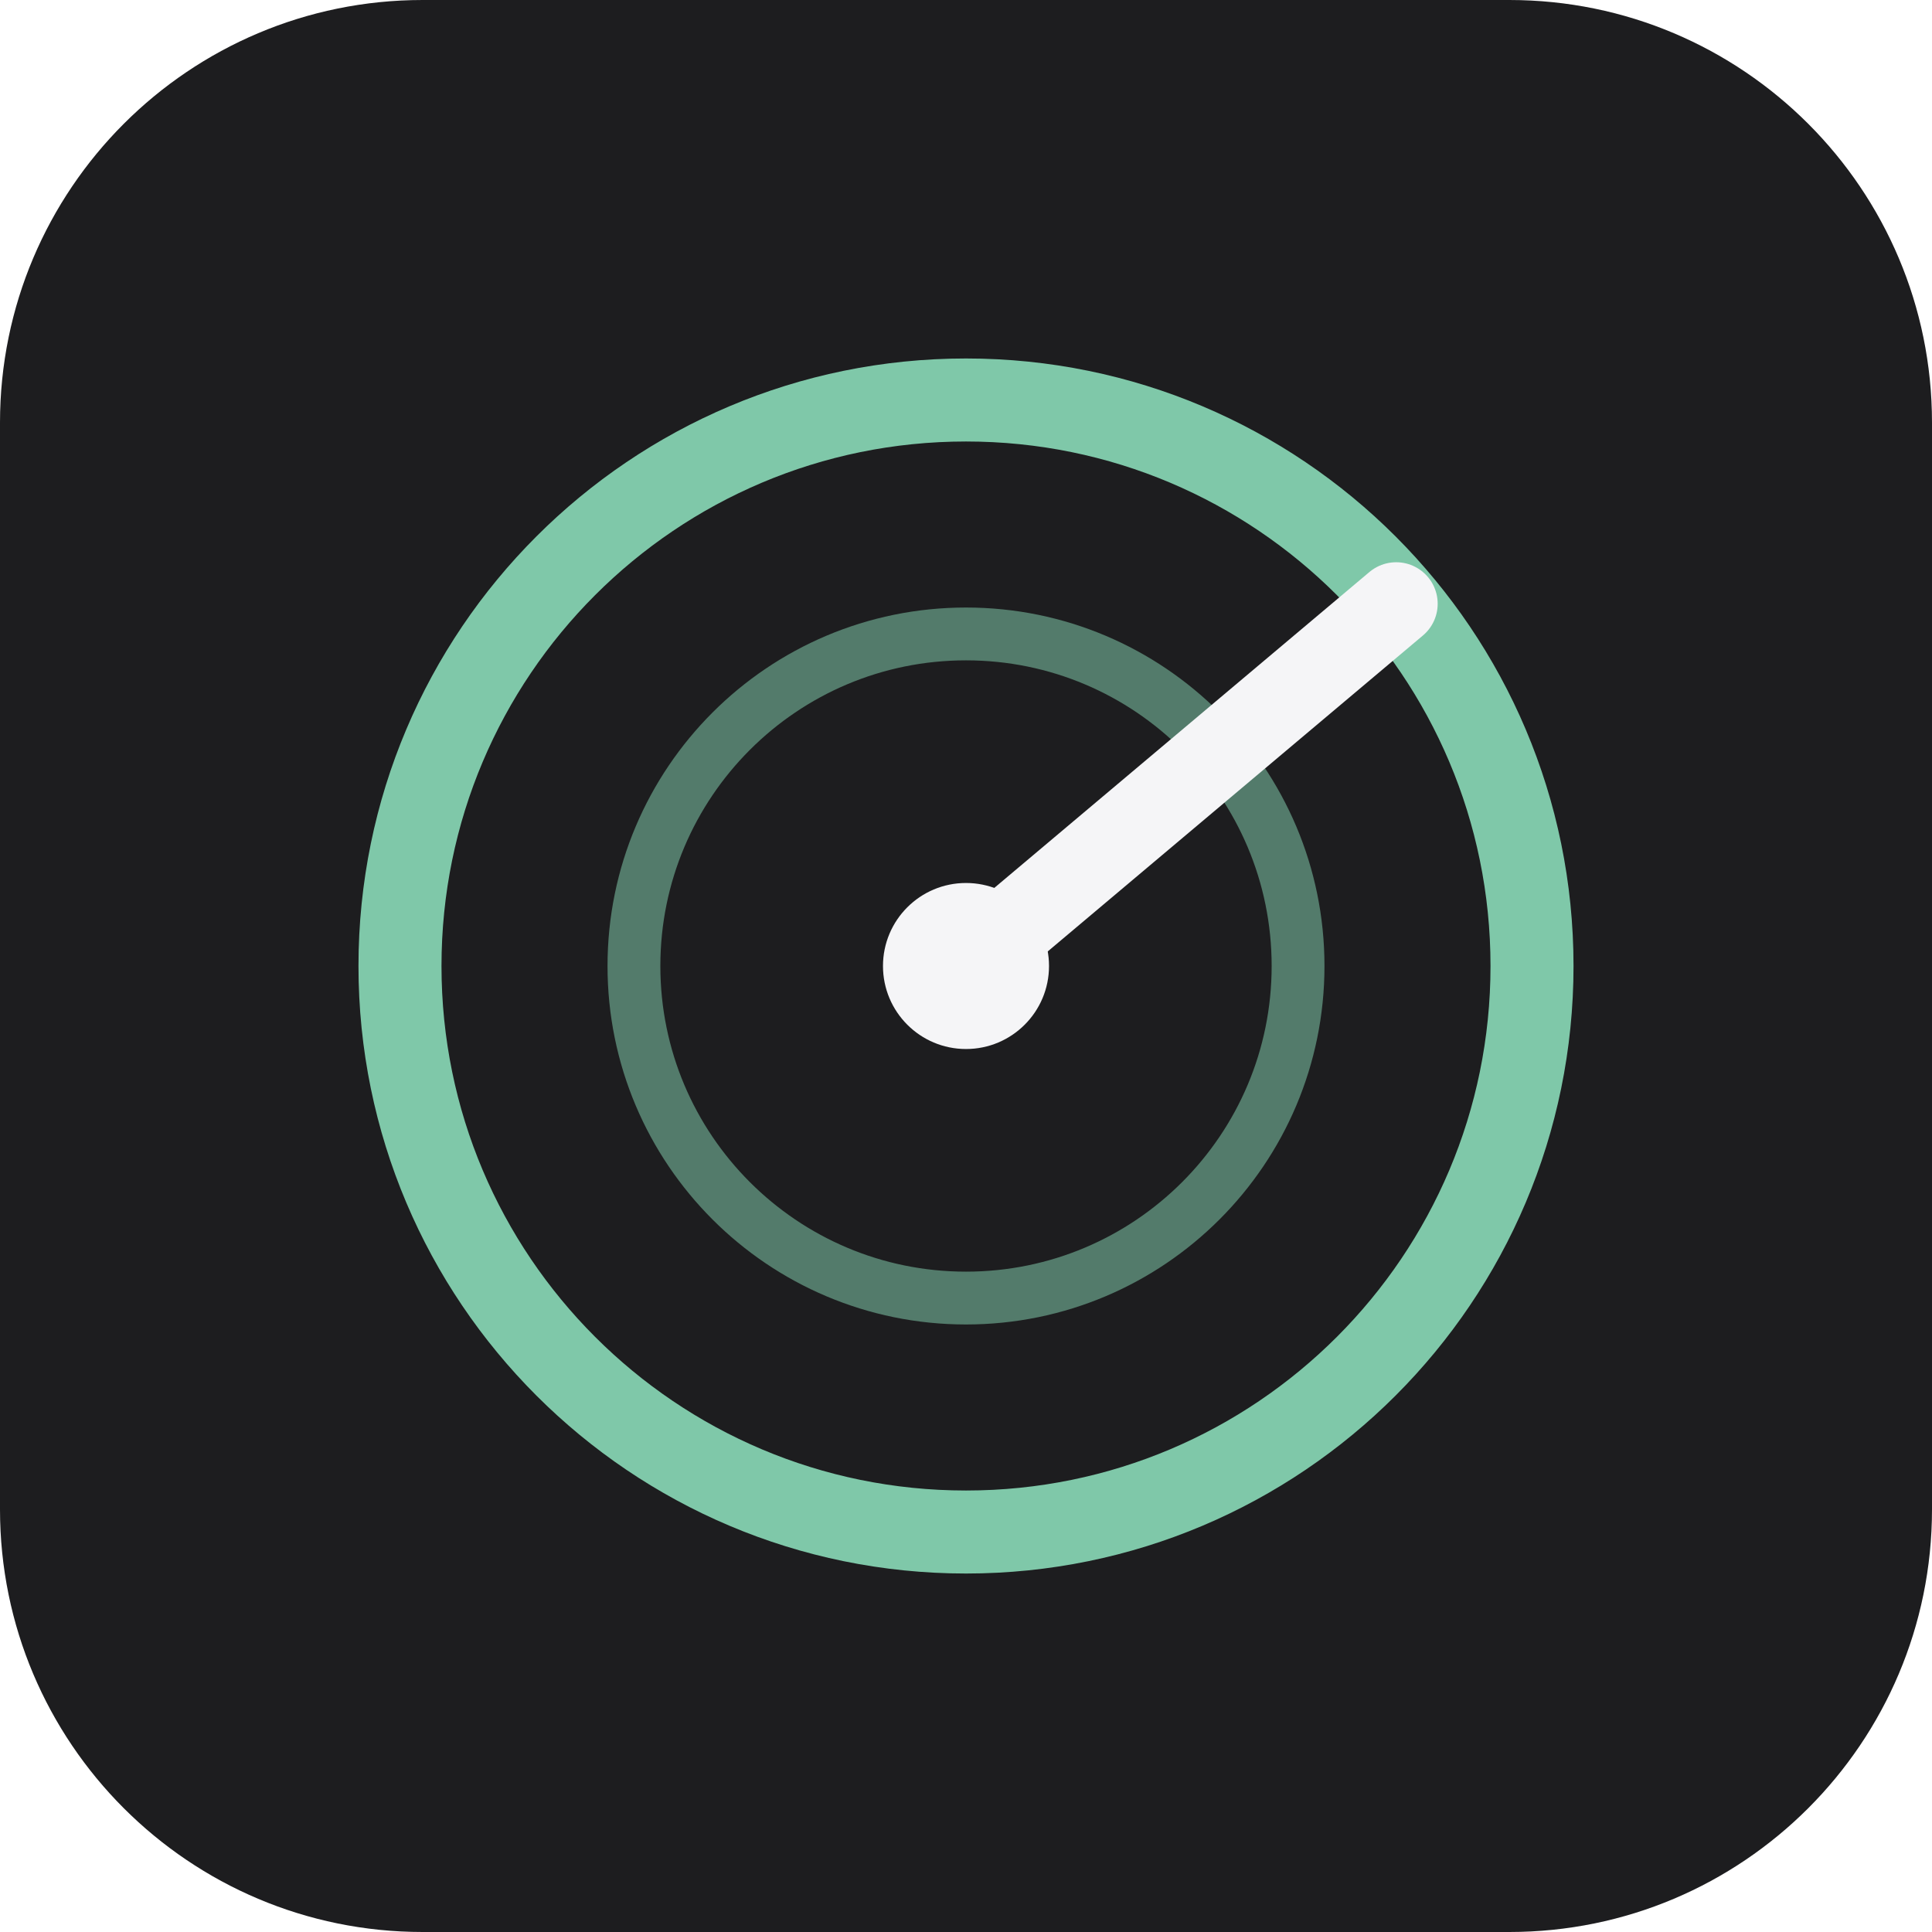
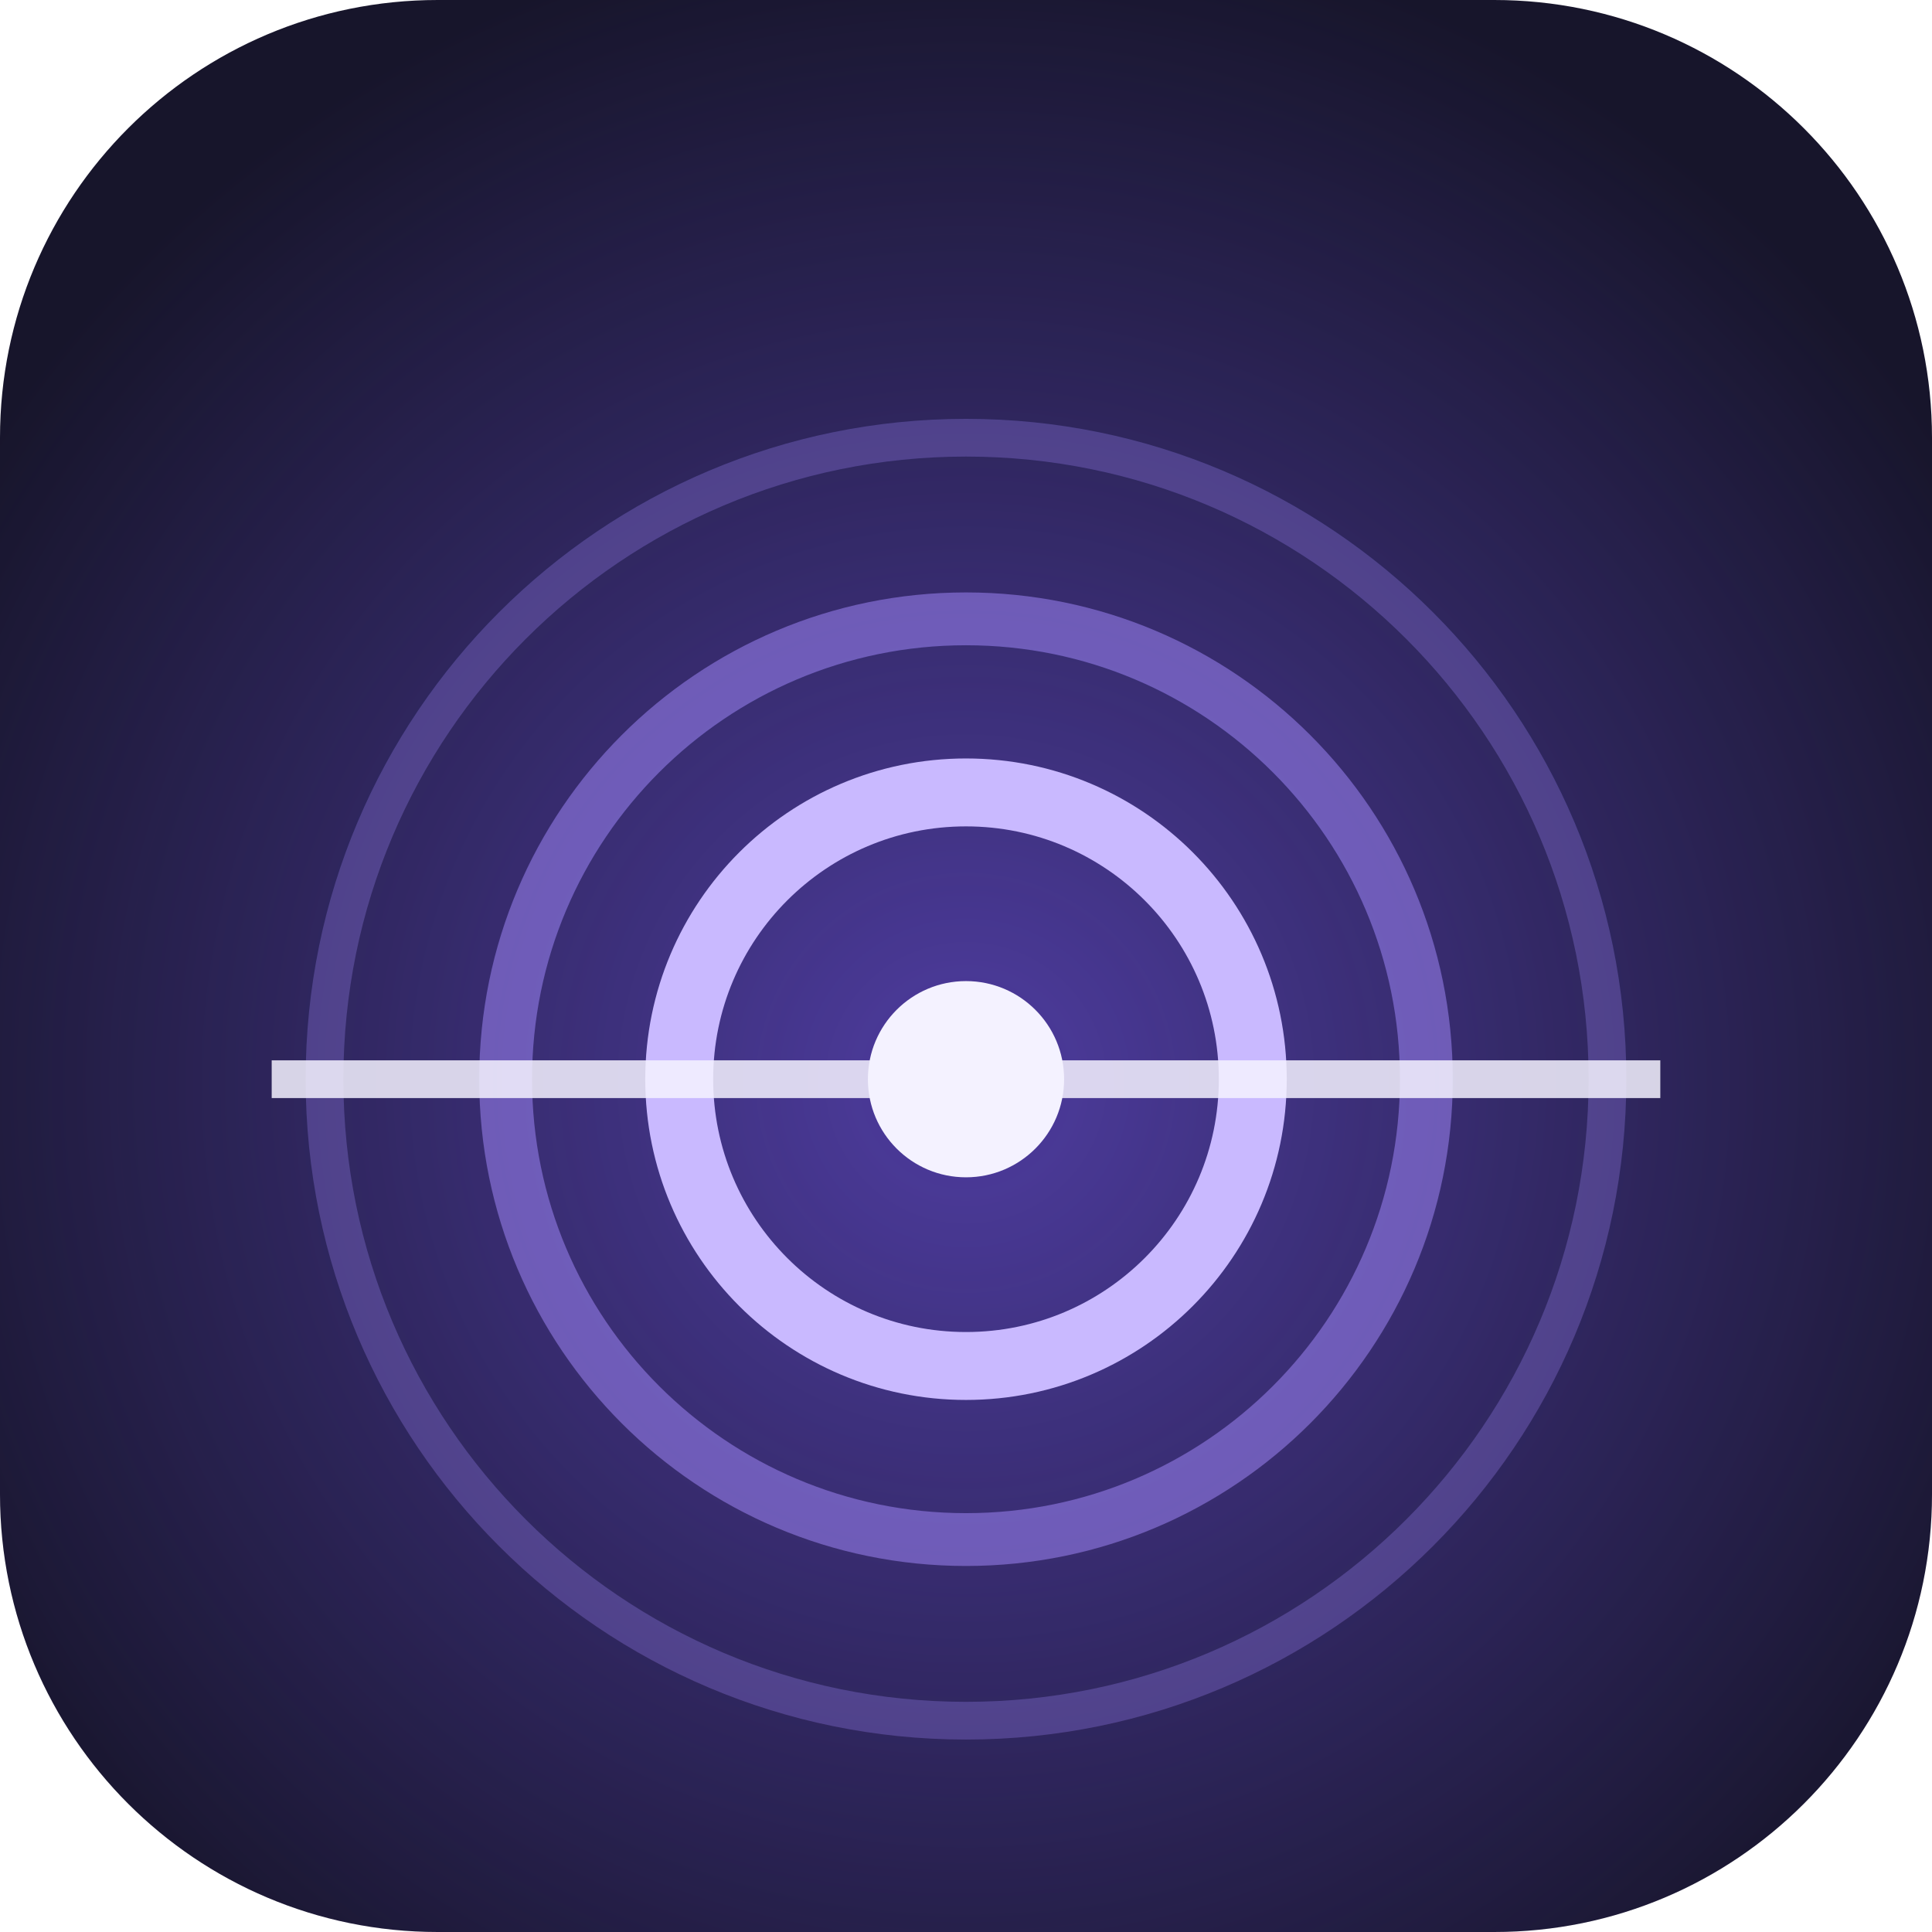
<svg xmlns="http://www.w3.org/2000/svg" viewBox="0 0 512 512">
-   <rect width="512" height="512" rx="112" fill="#1D1D1F" />
-   <circle cx="256" cy="256" r="150" fill="none" stroke="#7FC8A9" stroke-width="22" />
-   <circle cx="256" cy="256" r="88" fill="none" stroke="#7FC8A9" stroke-width="14" opacity="0.55" />
-   <path d="M256 256 L370 160" stroke="#F5F5F7" stroke-width="22" stroke-linecap="round" />
-   <circle cx="256" cy="256" r="22" fill="#F5F5F7" />
+   <defs>
+     <radialGradient id="g" cx="50%" cy="56%" r="60%">
+       <stop offset="0" stop-color="#7B5CFF" stop-opacity="0.55" />
+       <stop offset="1" stop-color="#7B5CFF" stop-opacity="0" />
+     </radialGradient>
+   </defs>
+   <rect width="512" height="512" rx="116" fill="#17152B" />
+   <rect width="512" height="512" rx="116" fill="url(#g)" />
+   <circle cx="256" cy="286" r="170" fill="none" stroke="#A58BFF" stroke-width="10" opacity="0.28" />
+   <circle cx="256" cy="286" r="122" fill="none" stroke="#A58BFF" stroke-width="14" opacity="0.5" />
+   <circle cx="256" cy="286" r="76" fill="none" stroke="#C9B9FF" stroke-width="18" />
+   <line x1="72" y1="286" x2="440" y2="286" stroke="#F4F2FF" stroke-width="10" opacity="0.85" />
+   <circle cx="256" cy="286" r="26" fill="#F4F2FF" />
</svg>
